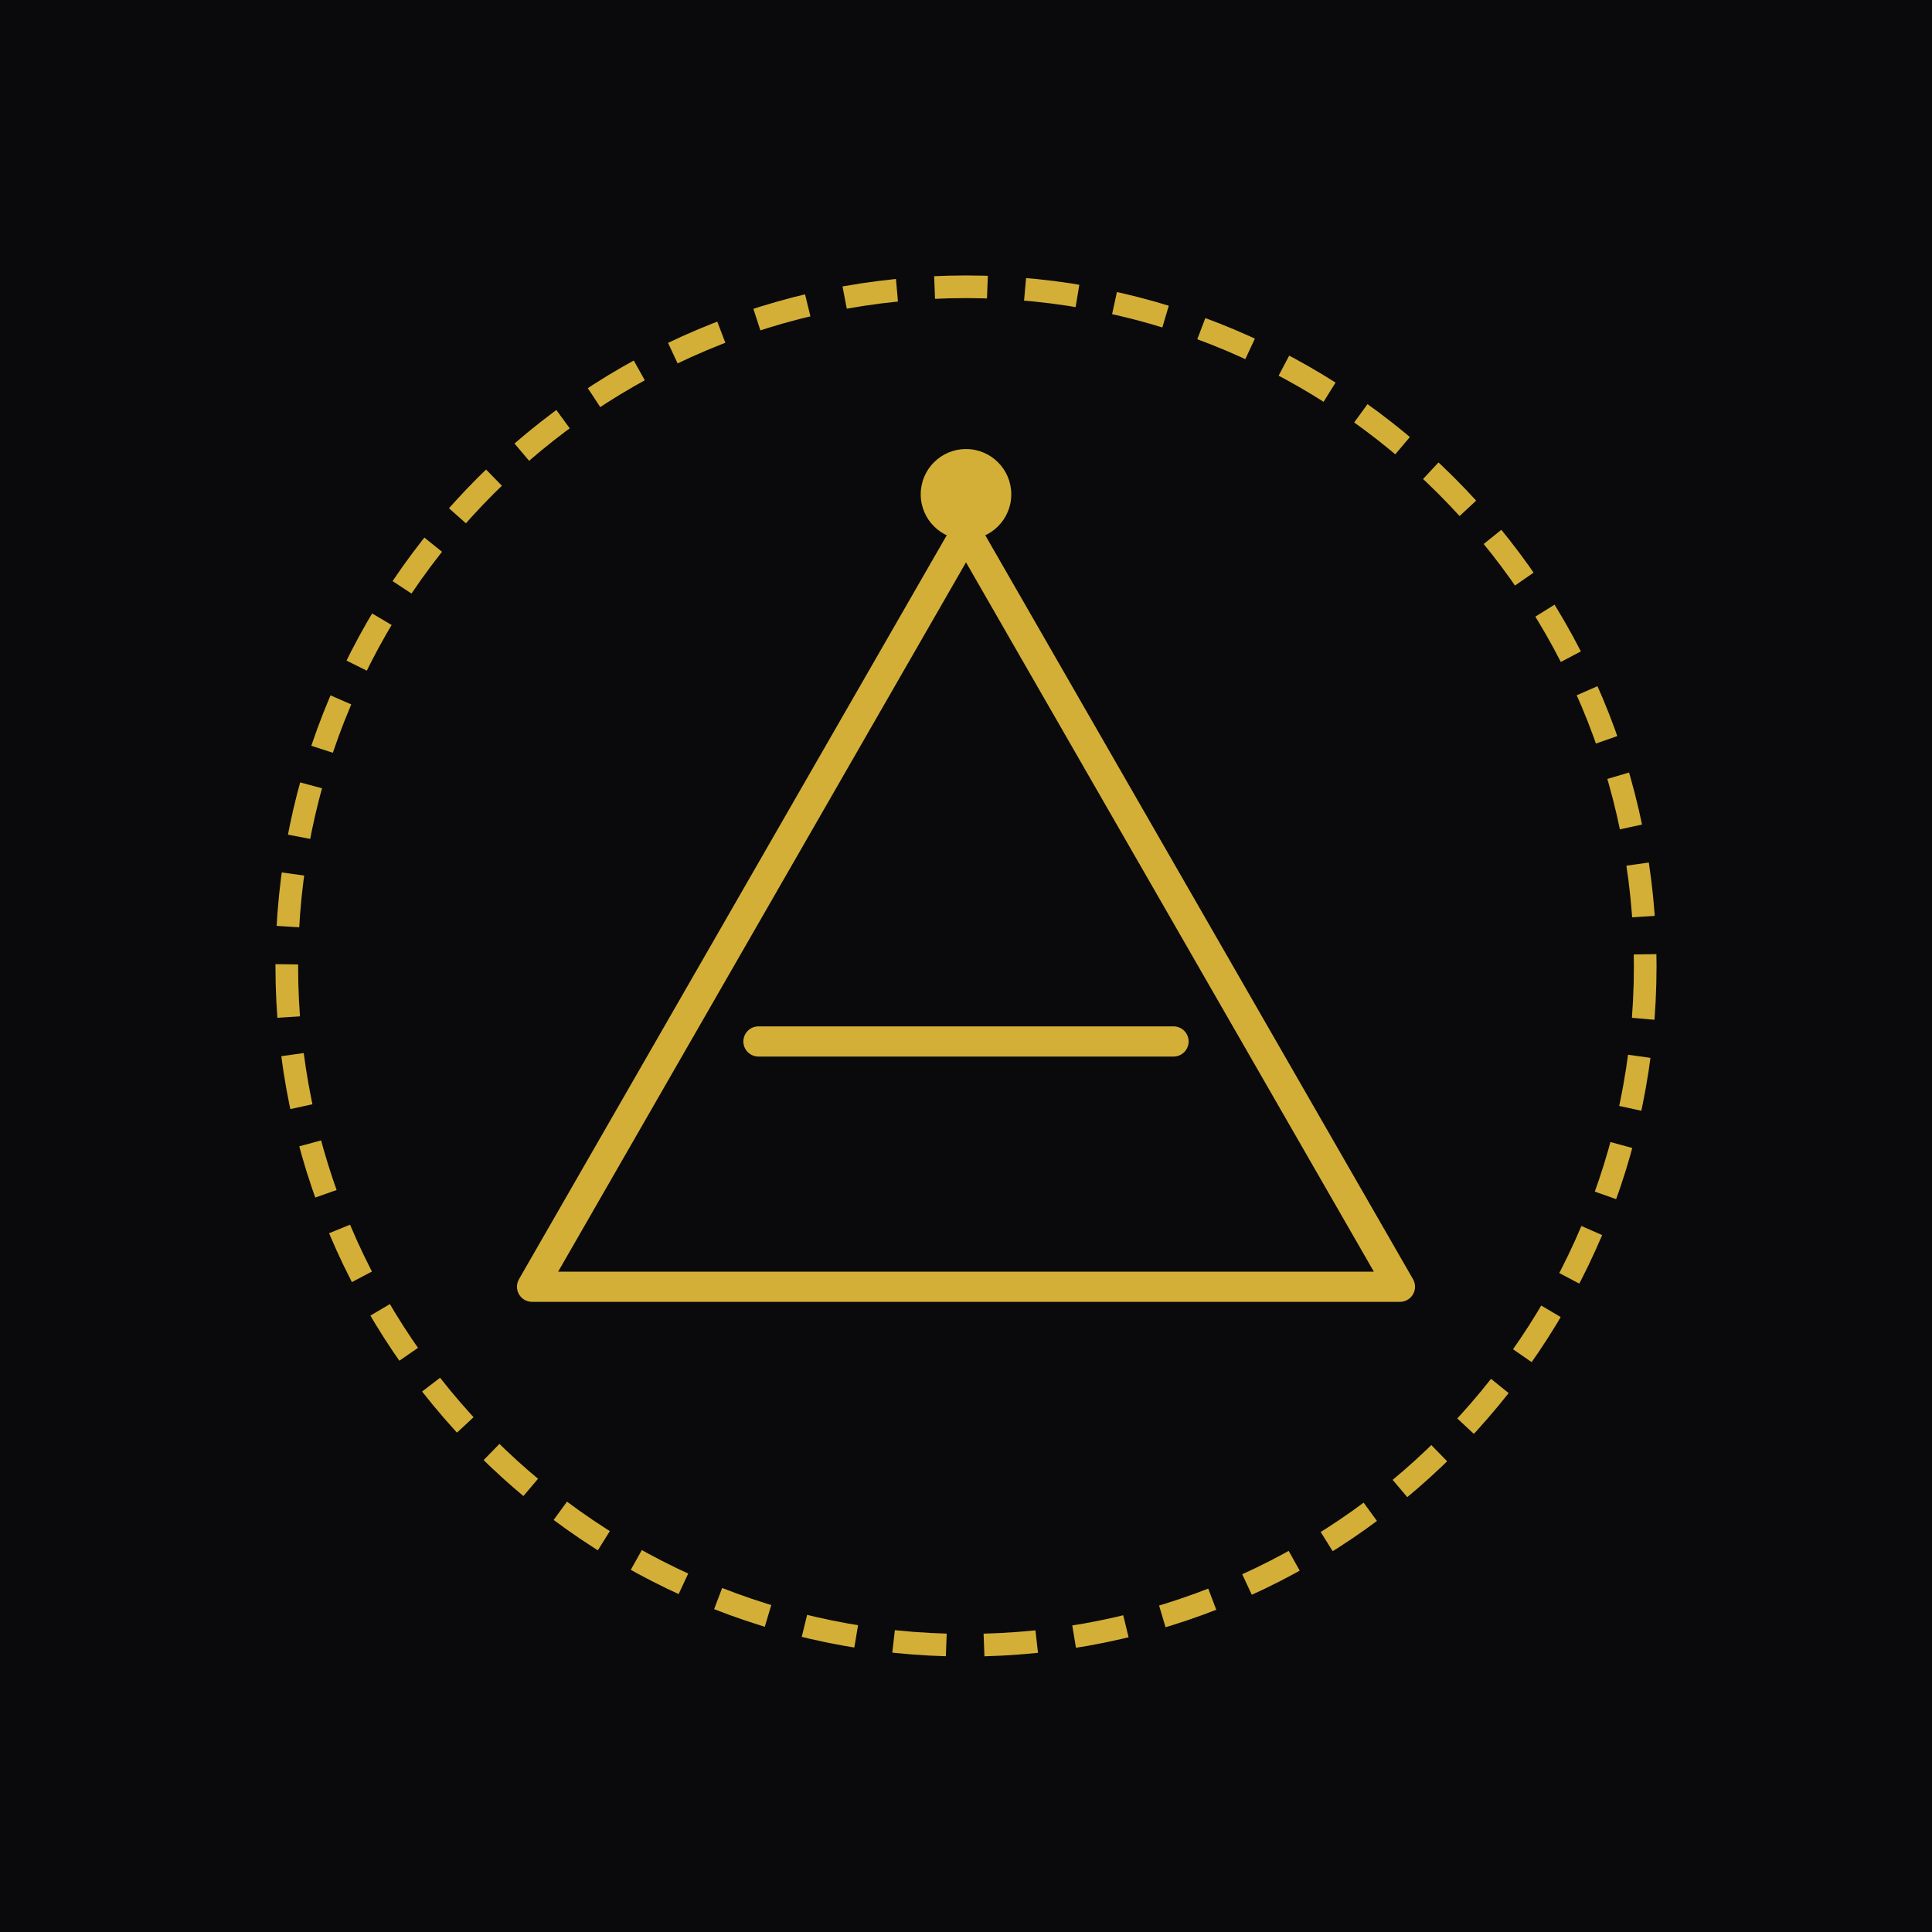
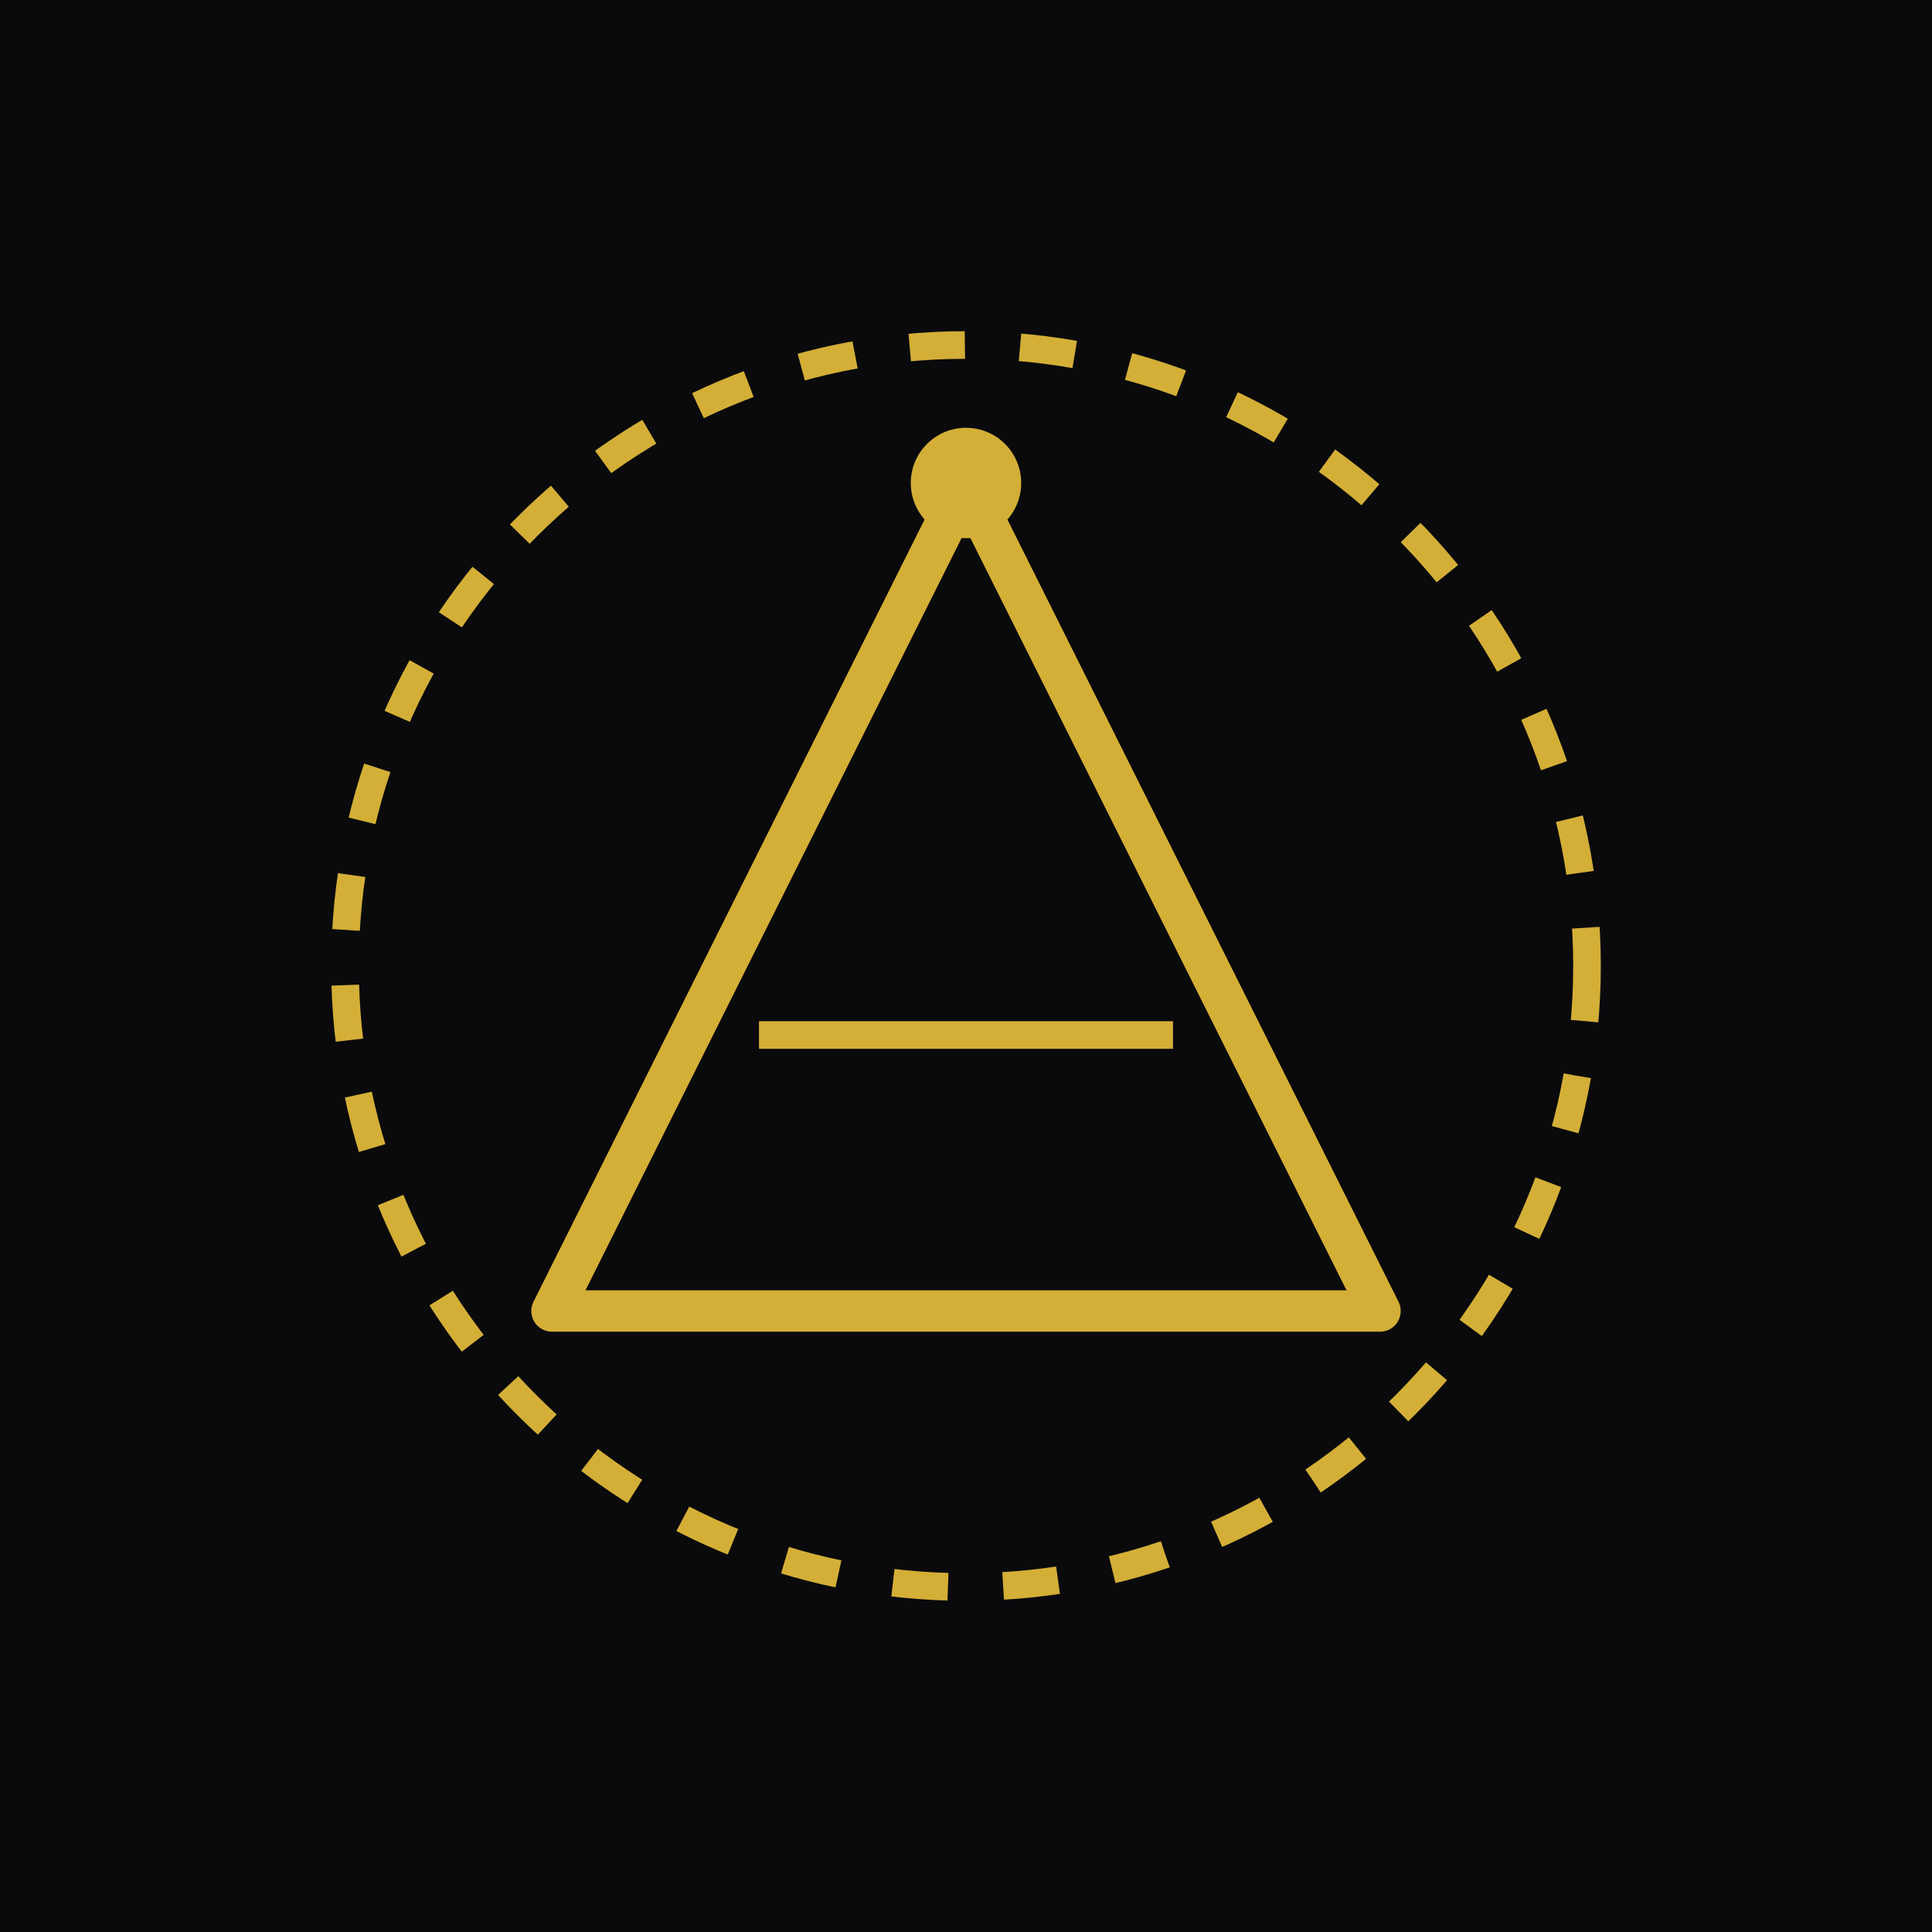
- <svg xmlns="http://www.w3.org/2000/svg" viewBox="0 0 512 512" width="100%" height="100%">
-   <rect width="100%" height="100%" fill="#0A0A0C" />
-   <g transform="translate(256, 256)">
-     <circle r="180" fill="none" stroke="#D4AF37" stroke-width="6" stroke-dasharray="14 10" />
-     <polygon points="0,-115 -115,85 115,85" fill="none" stroke="#D4AF37" stroke-width="8" stroke-linejoin="round" />
-     <line x1="-55" y1="20" x2="55" y2="20" stroke="#D4AF37" stroke-width="8" stroke-linecap="round" />
-     <circle cx="0" cy="-125" r="12" fill="#D4AF37" />
+ <svg xmlns="http://www.w3.org/2000/svg" width="512" height="512" viewBox="0 0 140 140" fill="none">
+   <rect width="140" height="140" fill="#0A0A0C" />
+   <g transform="translate(20, 20)">
+     <circle cx="50" cy="50" r="45" stroke="#D4AF37" stroke-width="2" stroke-dasharray="4 4" />
+     <path d="M50 15L80 75H20L50 15Z" stroke="#D4AF37" stroke-width="3" stroke-linejoin="round" />
+     <path d="M35 55H65" stroke="#D4AF37" stroke-width="2" />
+     <circle cx="50" cy="15" r="4" fill="#D4AF37" />
  </g>
</svg>
